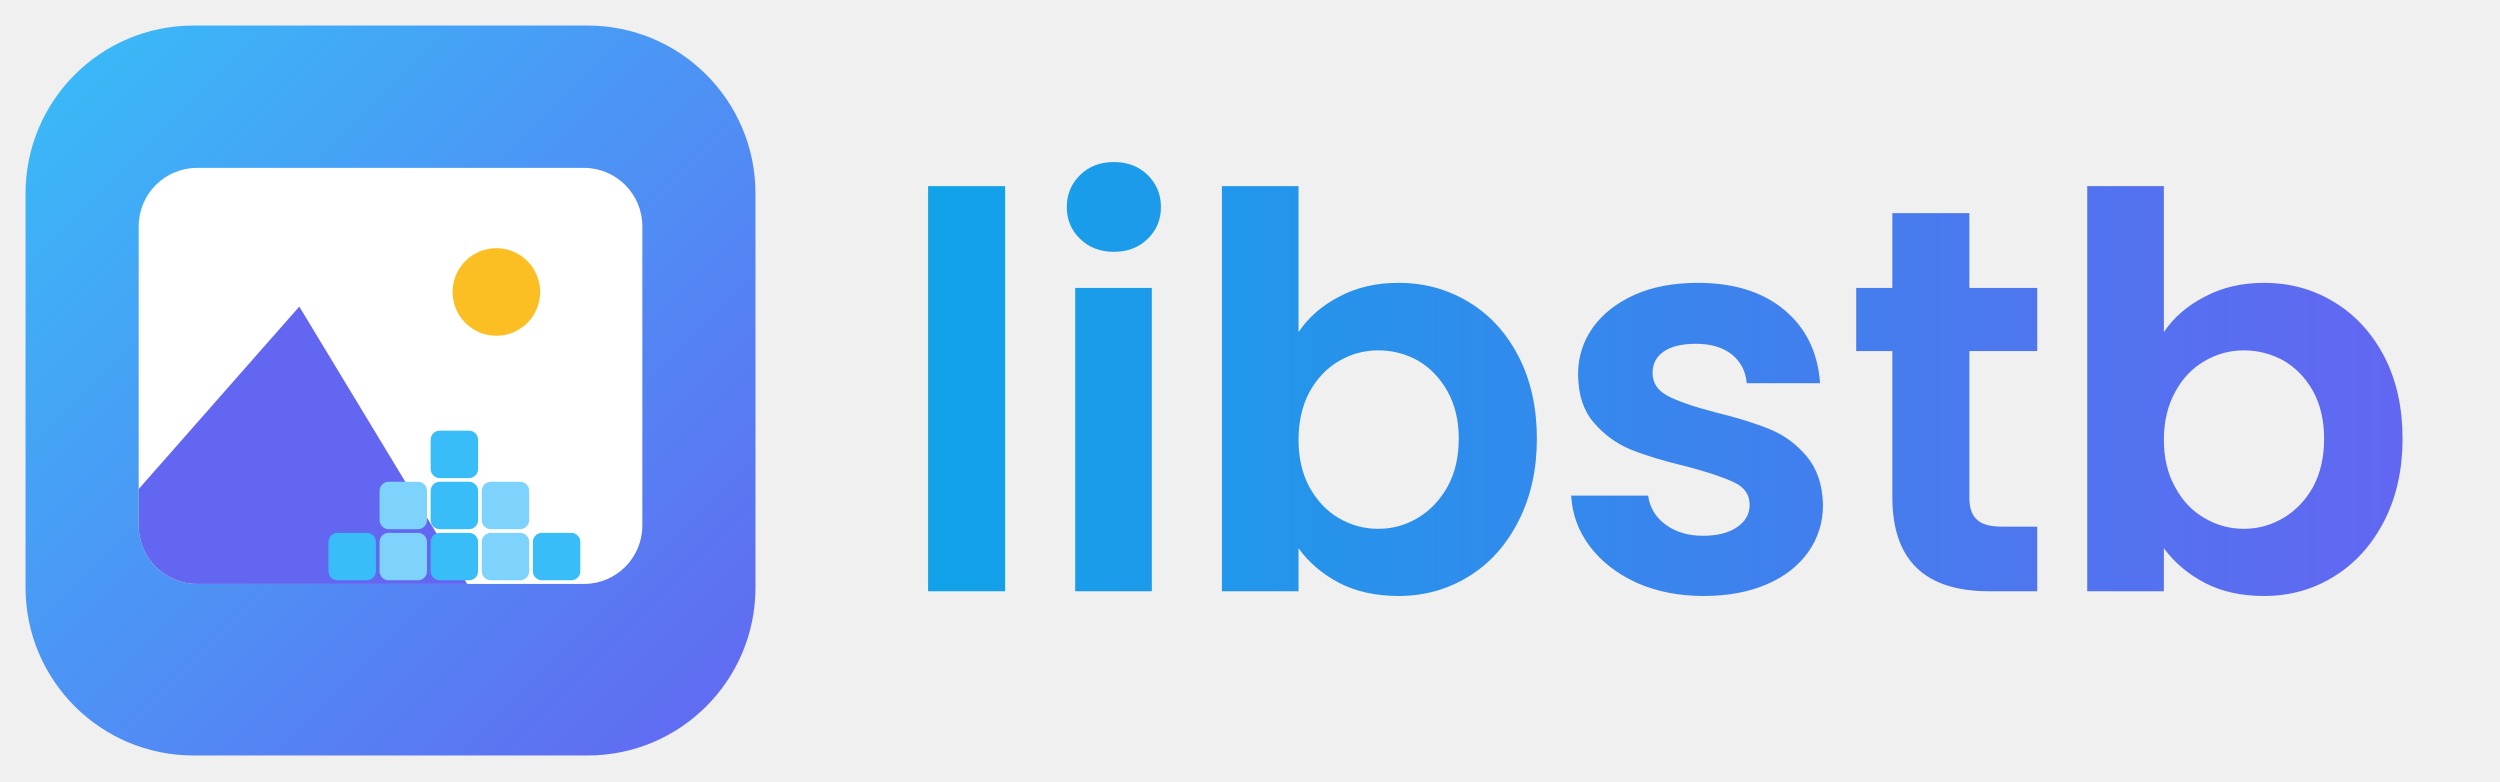
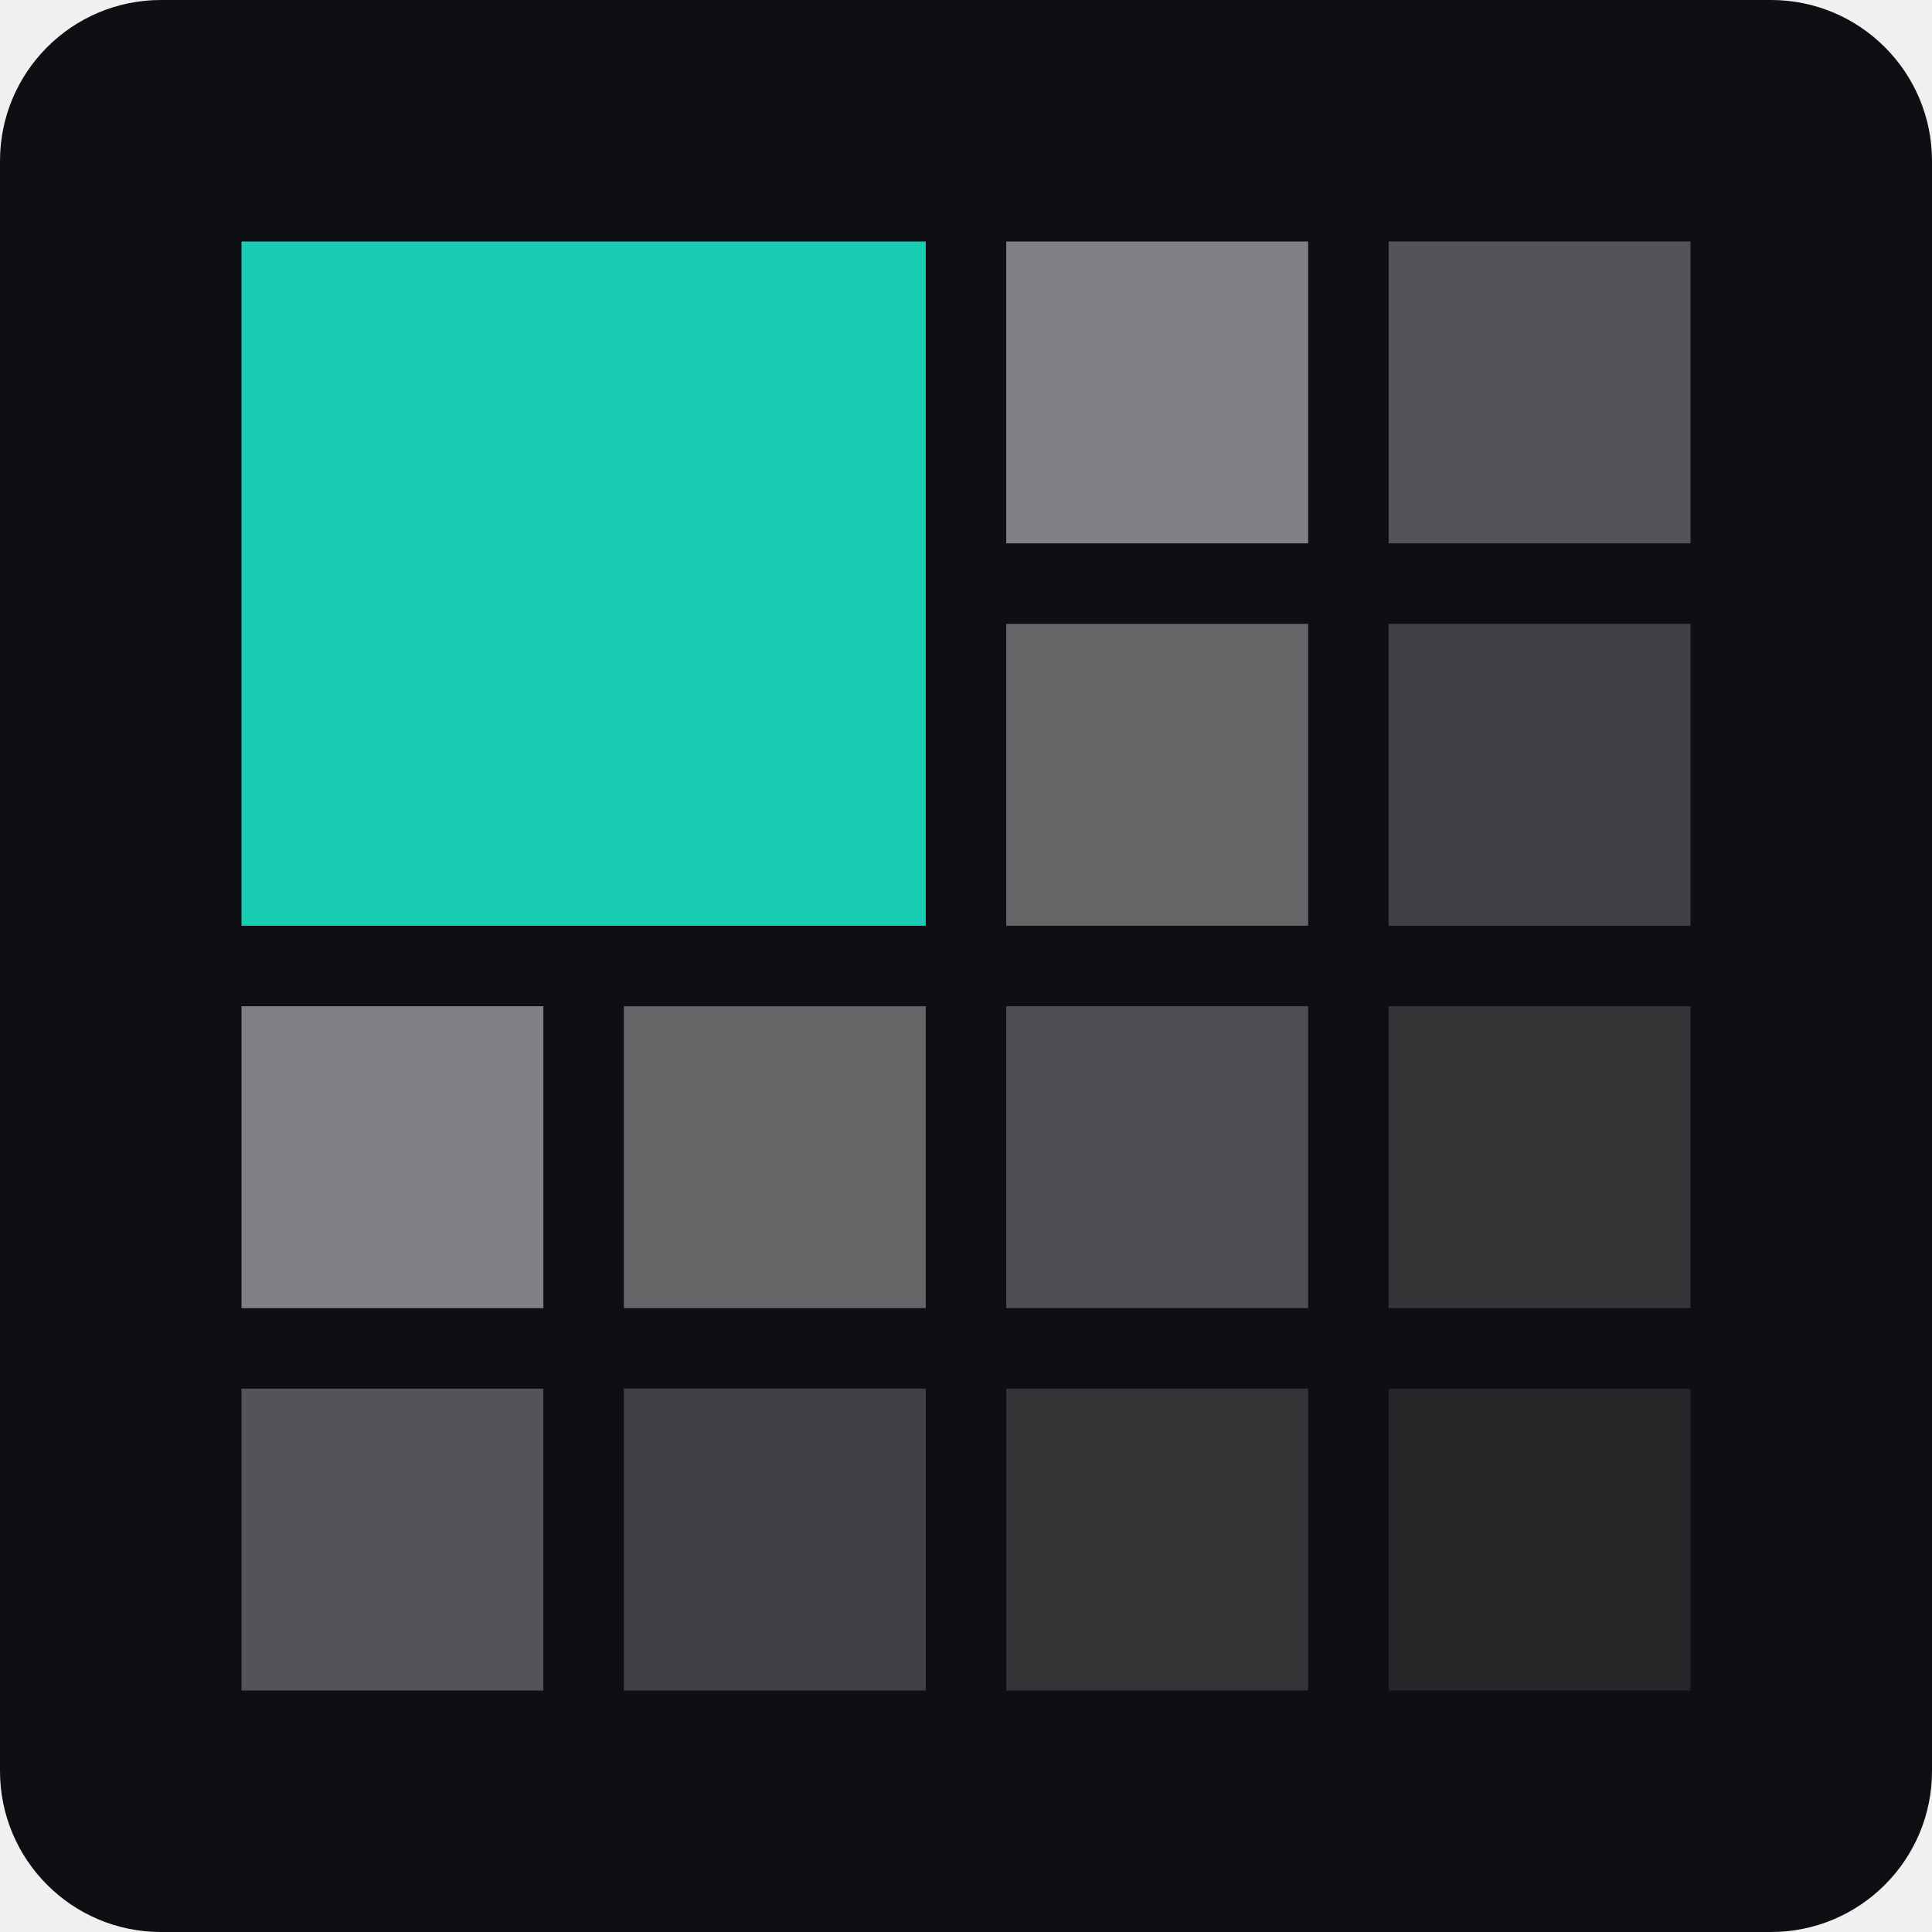
- <svg xmlns="http://www.w3.org/2000/svg" viewBox="0 0 685 214" role="img" aria-label="libstb">
-   <defs>
-     <linearGradient id="lsBg" x1="0" y1="0" x2="1" y2="1">
-       <stop offset="0" stop-color="#38bdf8" />
-       <stop offset="1" stop-color="#6366f1" />
-     </linearGradient>
-   </defs>
-   <rect x="7" y="7" width="200" height="200" rx="46" fill="url(#lsBg)" />
-   <rect x="38" y="46" width="138" height="114" rx="16" fill="#ffffff" />
-   <g>
-     <circle cx="136" cy="80" r="12" fill="#fbbf24" />
-     <path d="M54 160 A16 16 0 0 1 38 144 L38 134 L82 84 L128 160 Z" fill="#6366f1" />
-     <rect x="90" y="146" width="13" height="13" rx="2.5" fill="#38bdf8" />
-     <rect x="104" y="146" width="13" height="13" rx="2.5" fill="#7dd3fc" />
-     <rect x="118" y="146" width="13" height="13" rx="2.5" fill="#38bdf8" />
-     <rect x="132" y="146" width="13" height="13" rx="2.5" fill="#7dd3fc" />
-     <rect x="146" y="146" width="13" height="13" rx="2.5" fill="#38bdf8" />
-     <rect x="104" y="132" width="13" height="13" rx="2.5" fill="#7dd3fc" />
-     <rect x="118" y="132" width="13" height="13" rx="2.5" fill="#38bdf8" />
-     <rect x="132" y="132" width="13" height="13" rx="2.5" fill="#7dd3fc" />
-     <rect x="118" y="118" width="13" height="13" rx="2.5" fill="#38bdf8" />
-   </g>
-   <defs>
-     <linearGradient id="lsText" gradientUnits="userSpaceOnUse" x1="244" y1="0" x2="662" y2="0">
-       <stop offset="0" stop-color="#0ea5e9" />
-       <stop offset="1" stop-color="#6366f1" />
-     </linearGradient>
-   </defs>
-   <path d="M275.4 51.0V162.0H254.3V51.0Z M292.3 56.7Q292.3 51.5 296.0 47.9Q299.6 44.4 305.2 44.4Q310.8 44.4 314.4 47.9Q318.1 51.5 318.1 56.7Q318.1 62.0 314.4 65.5Q310.8 69.0 305.2 69.0Q299.6 69.0 296.0 65.5Q292.3 62.0 292.3 56.7ZM315.6 78.9V162.0H294.6V78.9Z M383.2 77.5Q393.8 77.5 402.5 82.8Q411.1 88.0 416.1 97.7Q421.1 107.4 421.1 120.2Q421.1 132.9 416.1 142.7Q411.1 152.6 402.5 157.9Q393.8 163.3 383.2 163.3Q373.9 163.3 366.9 159.7Q359.9 156.0 355.8 150.2V162.0H334.8V51.0H355.8V91.0Q359.8 85.0 366.9 81.3Q374.0 77.5 383.2 77.5ZM377.6 96.0Q371.9 96.0 366.9 98.9Q361.9 101.8 358.8 107.4Q355.8 113.0 355.8 120.5Q355.8 128.0 358.8 133.5Q361.9 139.1 366.9 142.0Q371.9 144.9 377.6 144.9Q383.5 144.9 388.5 141.9Q393.5 138.9 396.6 133.4Q399.7 127.8 399.7 120.2Q399.7 112.7 396.6 107.2Q393.5 101.7 388.5 98.8Q383.5 96.0 377.6 96.0Z M430.5 135.8H451.6Q452.2 140.6 456.3 143.7Q460.5 146.8 466.6 146.8Q472.6 146.8 476.0 144.4Q479.4 142.1 479.4 138.3Q479.4 134.2 475.2 132.2Q471.1 130.2 462.1 127.8Q452.8 125.6 446.9 123.2Q441.0 120.8 436.7 115.8Q432.4 110.8 432.4 102.5Q432.4 95.5 436.4 89.8Q440.4 84.2 447.8 80.8Q455.2 77.5 465.2 77.5Q480.1 77.5 489.0 85.0Q497.8 92.4 498.7 105.0H478.6Q478.2 100.1 474.5 97.1Q470.8 94.2 464.7 94.2Q459.0 94.2 455.9 96.3Q452.8 98.4 452.8 102.2Q452.8 106.3 457.0 108.5Q461.2 110.7 470.1 113.0Q479.1 115.2 484.9 117.6Q490.8 120.0 495.0 125.0Q499.3 130.1 499.5 138.3Q499.5 145.5 495.5 151.2Q491.5 156.9 484.1 160.1Q476.7 163.3 466.8 163.3Q456.6 163.3 448.5 159.7Q440.4 156.0 435.6 149.7Q430.9 143.4 430.5 135.8Z M539.6 96.2V136.3Q539.6 140.6 541.7 142.4Q543.7 144.3 548.5 144.3H558.2V162.0H545.0Q518.5 162.0 518.5 136.2V96.2H508.6V78.9H518.5V58.4H539.6V78.9H558.2V96.2Z M620.3 77.5Q631.0 77.5 639.6 82.8Q648.2 88.0 653.3 97.7Q658.3 107.4 658.3 120.2Q658.3 132.9 653.3 142.7Q648.2 152.6 639.6 157.9Q631.0 163.3 620.3 163.3Q611.0 163.3 604.1 159.7Q597.1 156.0 592.9 150.2V162.0H571.9V51.0H592.9V91.0Q596.9 85.0 604.1 81.3Q611.2 77.5 620.3 77.5ZM614.8 96.0Q609.1 96.0 604.1 98.9Q599.0 101.8 596.0 107.4Q592.9 113.0 592.9 120.5Q592.9 128.0 596.0 133.5Q599.0 139.1 604.1 142.0Q609.1 144.9 614.8 144.9Q620.6 144.9 625.7 141.9Q630.7 138.9 633.8 133.4Q636.8 127.8 636.8 120.2Q636.8 112.7 633.8 107.2Q630.7 101.7 625.7 98.8Q620.6 96.0 614.8 96.0Z" fill="url(#lsText)" />
+ <svg xmlns="http://www.w3.org/2000/svg" viewBox="0 0 48 48" role="img" aria-label="libstb">
+   <rect width="48" height="48" rx="4" fill="#0d0f12" />
+   <rect x="6.0" y="6.0" width="17.0" height="17.0" fill="#19cdb4" />
+   <rect x="25.0" y="6.0" width="7.5" height="7.5" fill="#f3f4f6" fill-opacity="0.5" />
+   <rect x="34.5" y="6.0" width="7.5" height="7.5" fill="#f3f4f6" fill-opacity="0.3" />
+   <rect x="25.0" y="15.5" width="7.5" height="7.5" fill="#f3f4f6" fill-opacity="0.38" />
+   <rect x="34.5" y="15.5" width="7.5" height="7.5" fill="#f3f4f6" fill-opacity="0.22" />
+   <rect x="6.0" y="25.0" width="7.5" height="7.5" fill="#f3f4f6" fill-opacity="0.5" />
+   <rect x="15.5" y="25.0" width="7.5" height="7.5" fill="#f3f4f6" fill-opacity="0.38" />
+   <rect x="25.0" y="25.0" width="7.5" height="7.5" fill="#f3f4f6" fill-opacity="0.28" />
+   <rect x="34.5" y="25.0" width="7.5" height="7.5" fill="#f3f4f6" fill-opacity="0.16" />
+   <rect x="6.0" y="34.5" width="7.5" height="7.5" fill="#f3f4f6" fill-opacity="0.3" />
+   <rect x="15.5" y="34.5" width="7.5" height="7.5" fill="#f3f4f6" fill-opacity="0.22" />
+   <rect x="25.0" y="34.5" width="7.5" height="7.5" fill="#f3f4f6" fill-opacity="0.16" />
+   <rect x="34.5" y="34.5" width="7.5" height="7.5" fill="#f3f4f6" fill-opacity="0.1" />
</svg>
